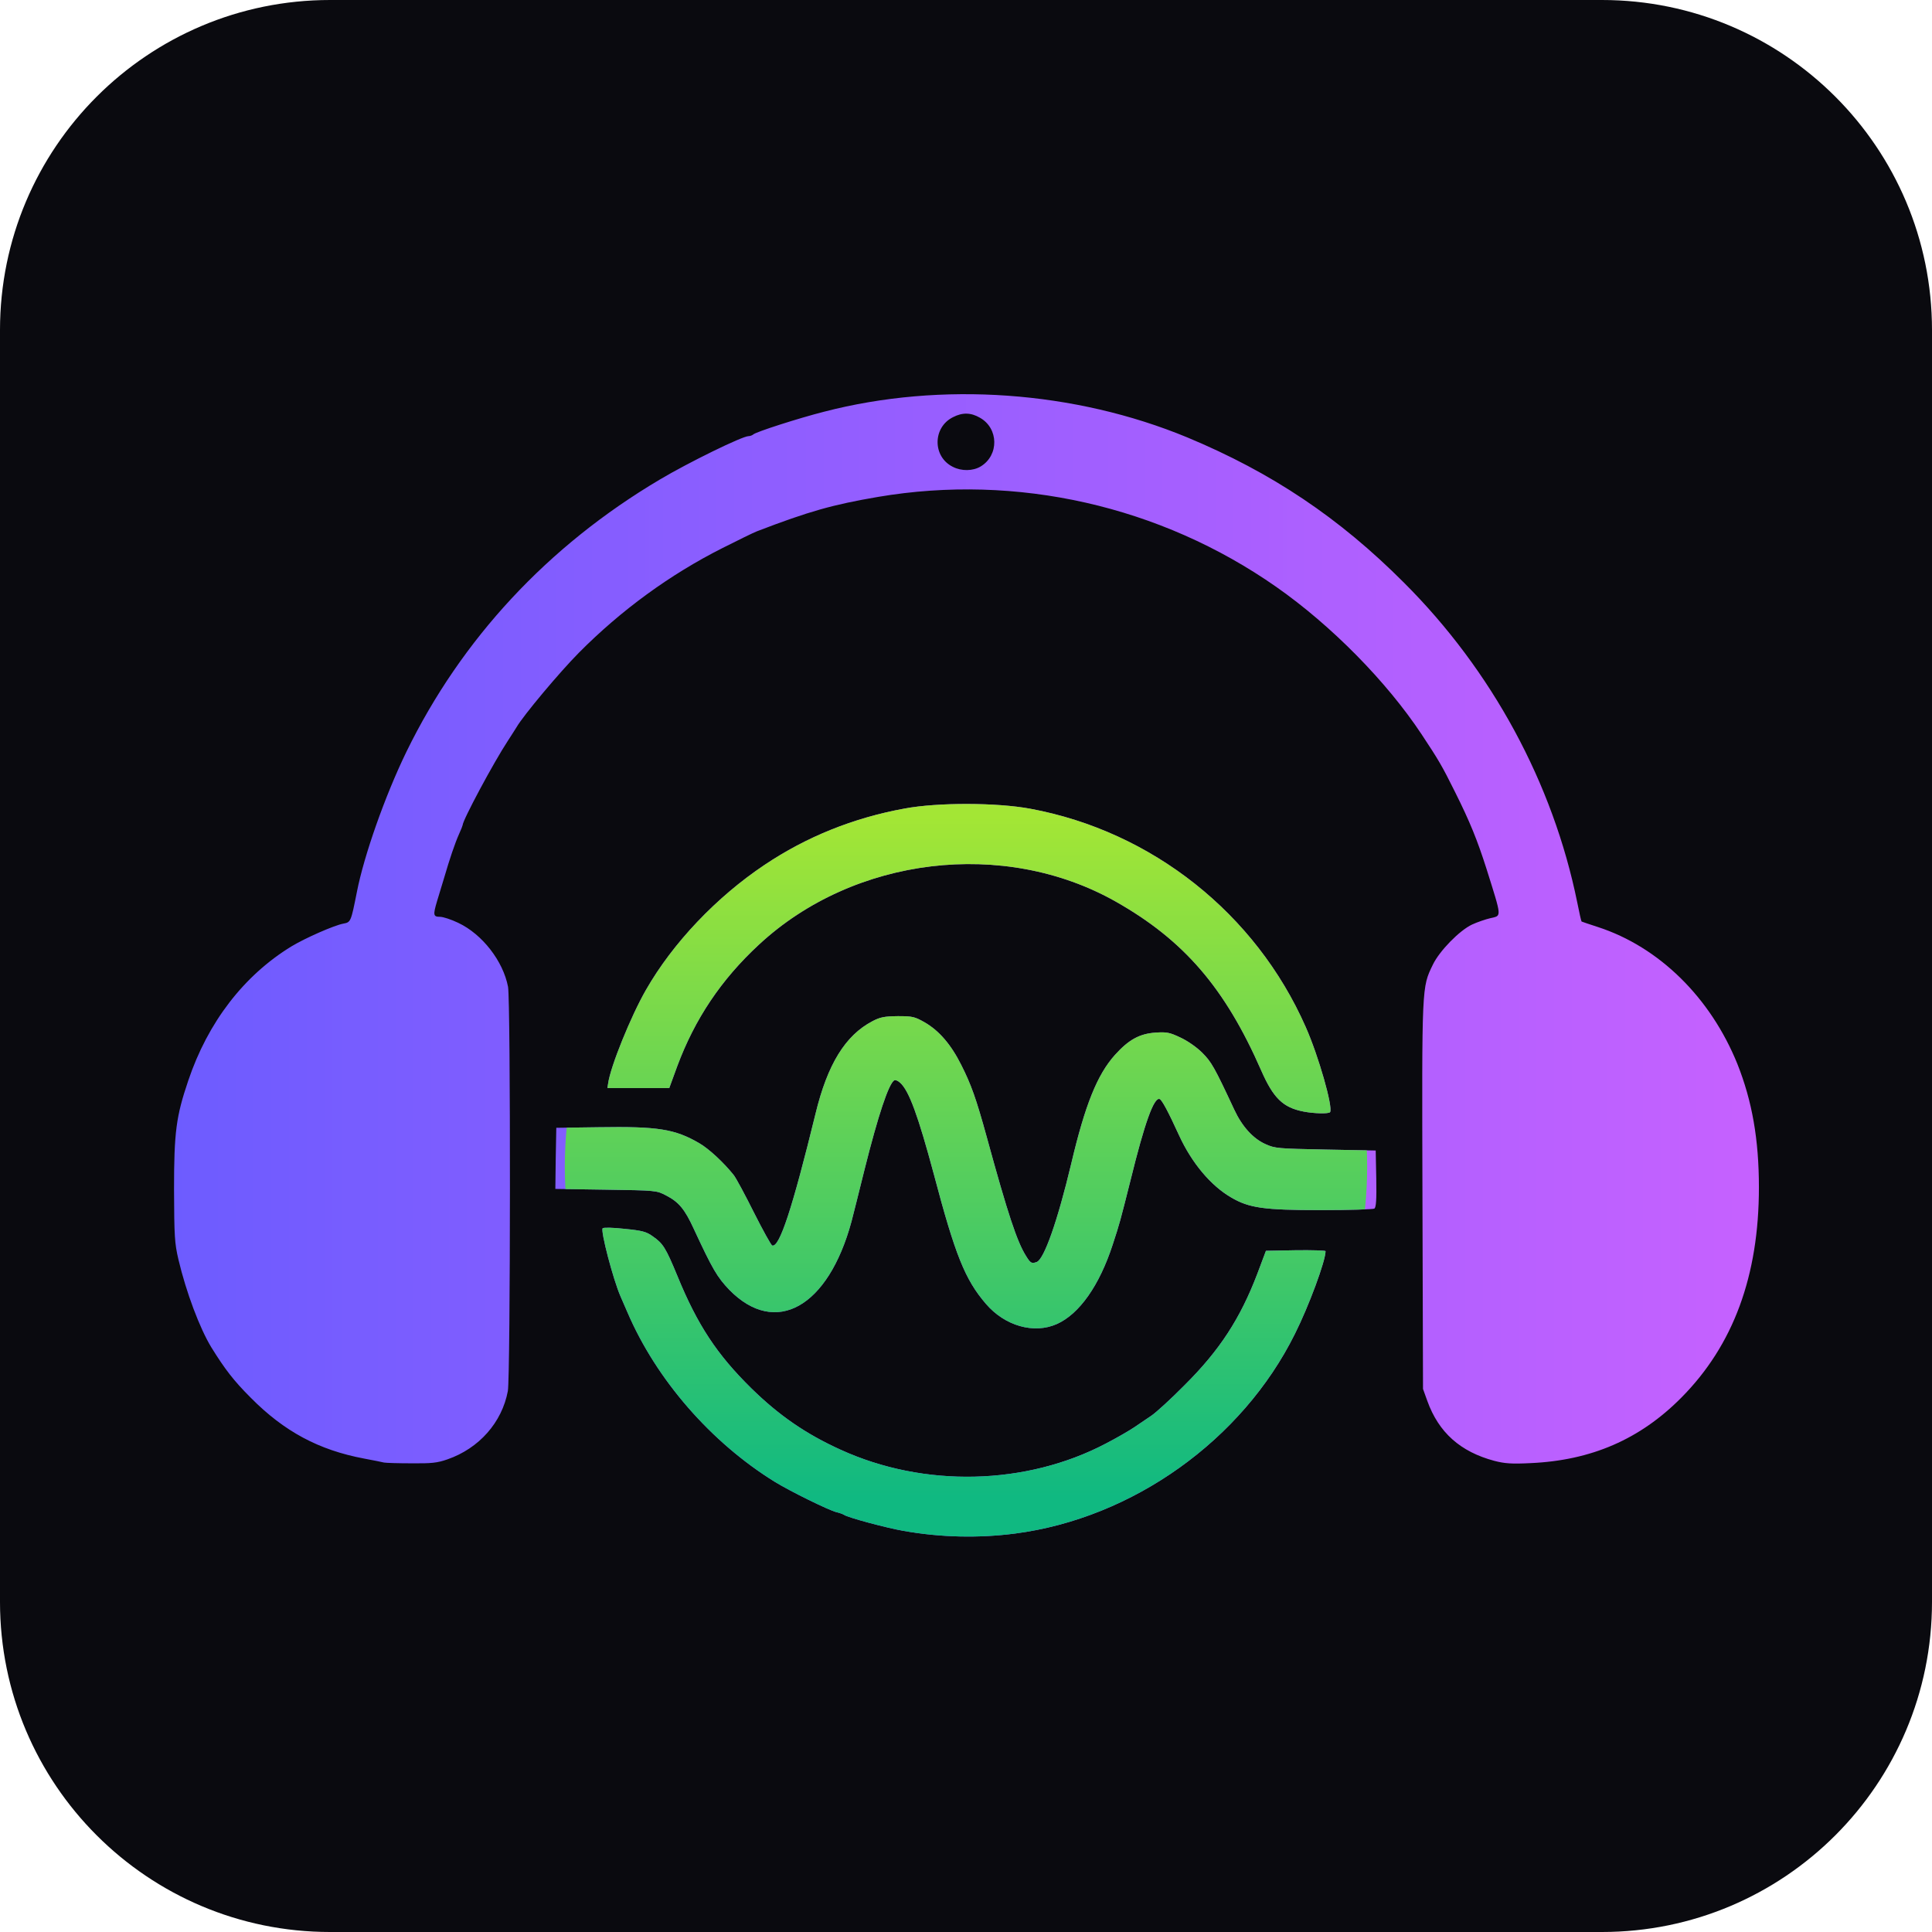
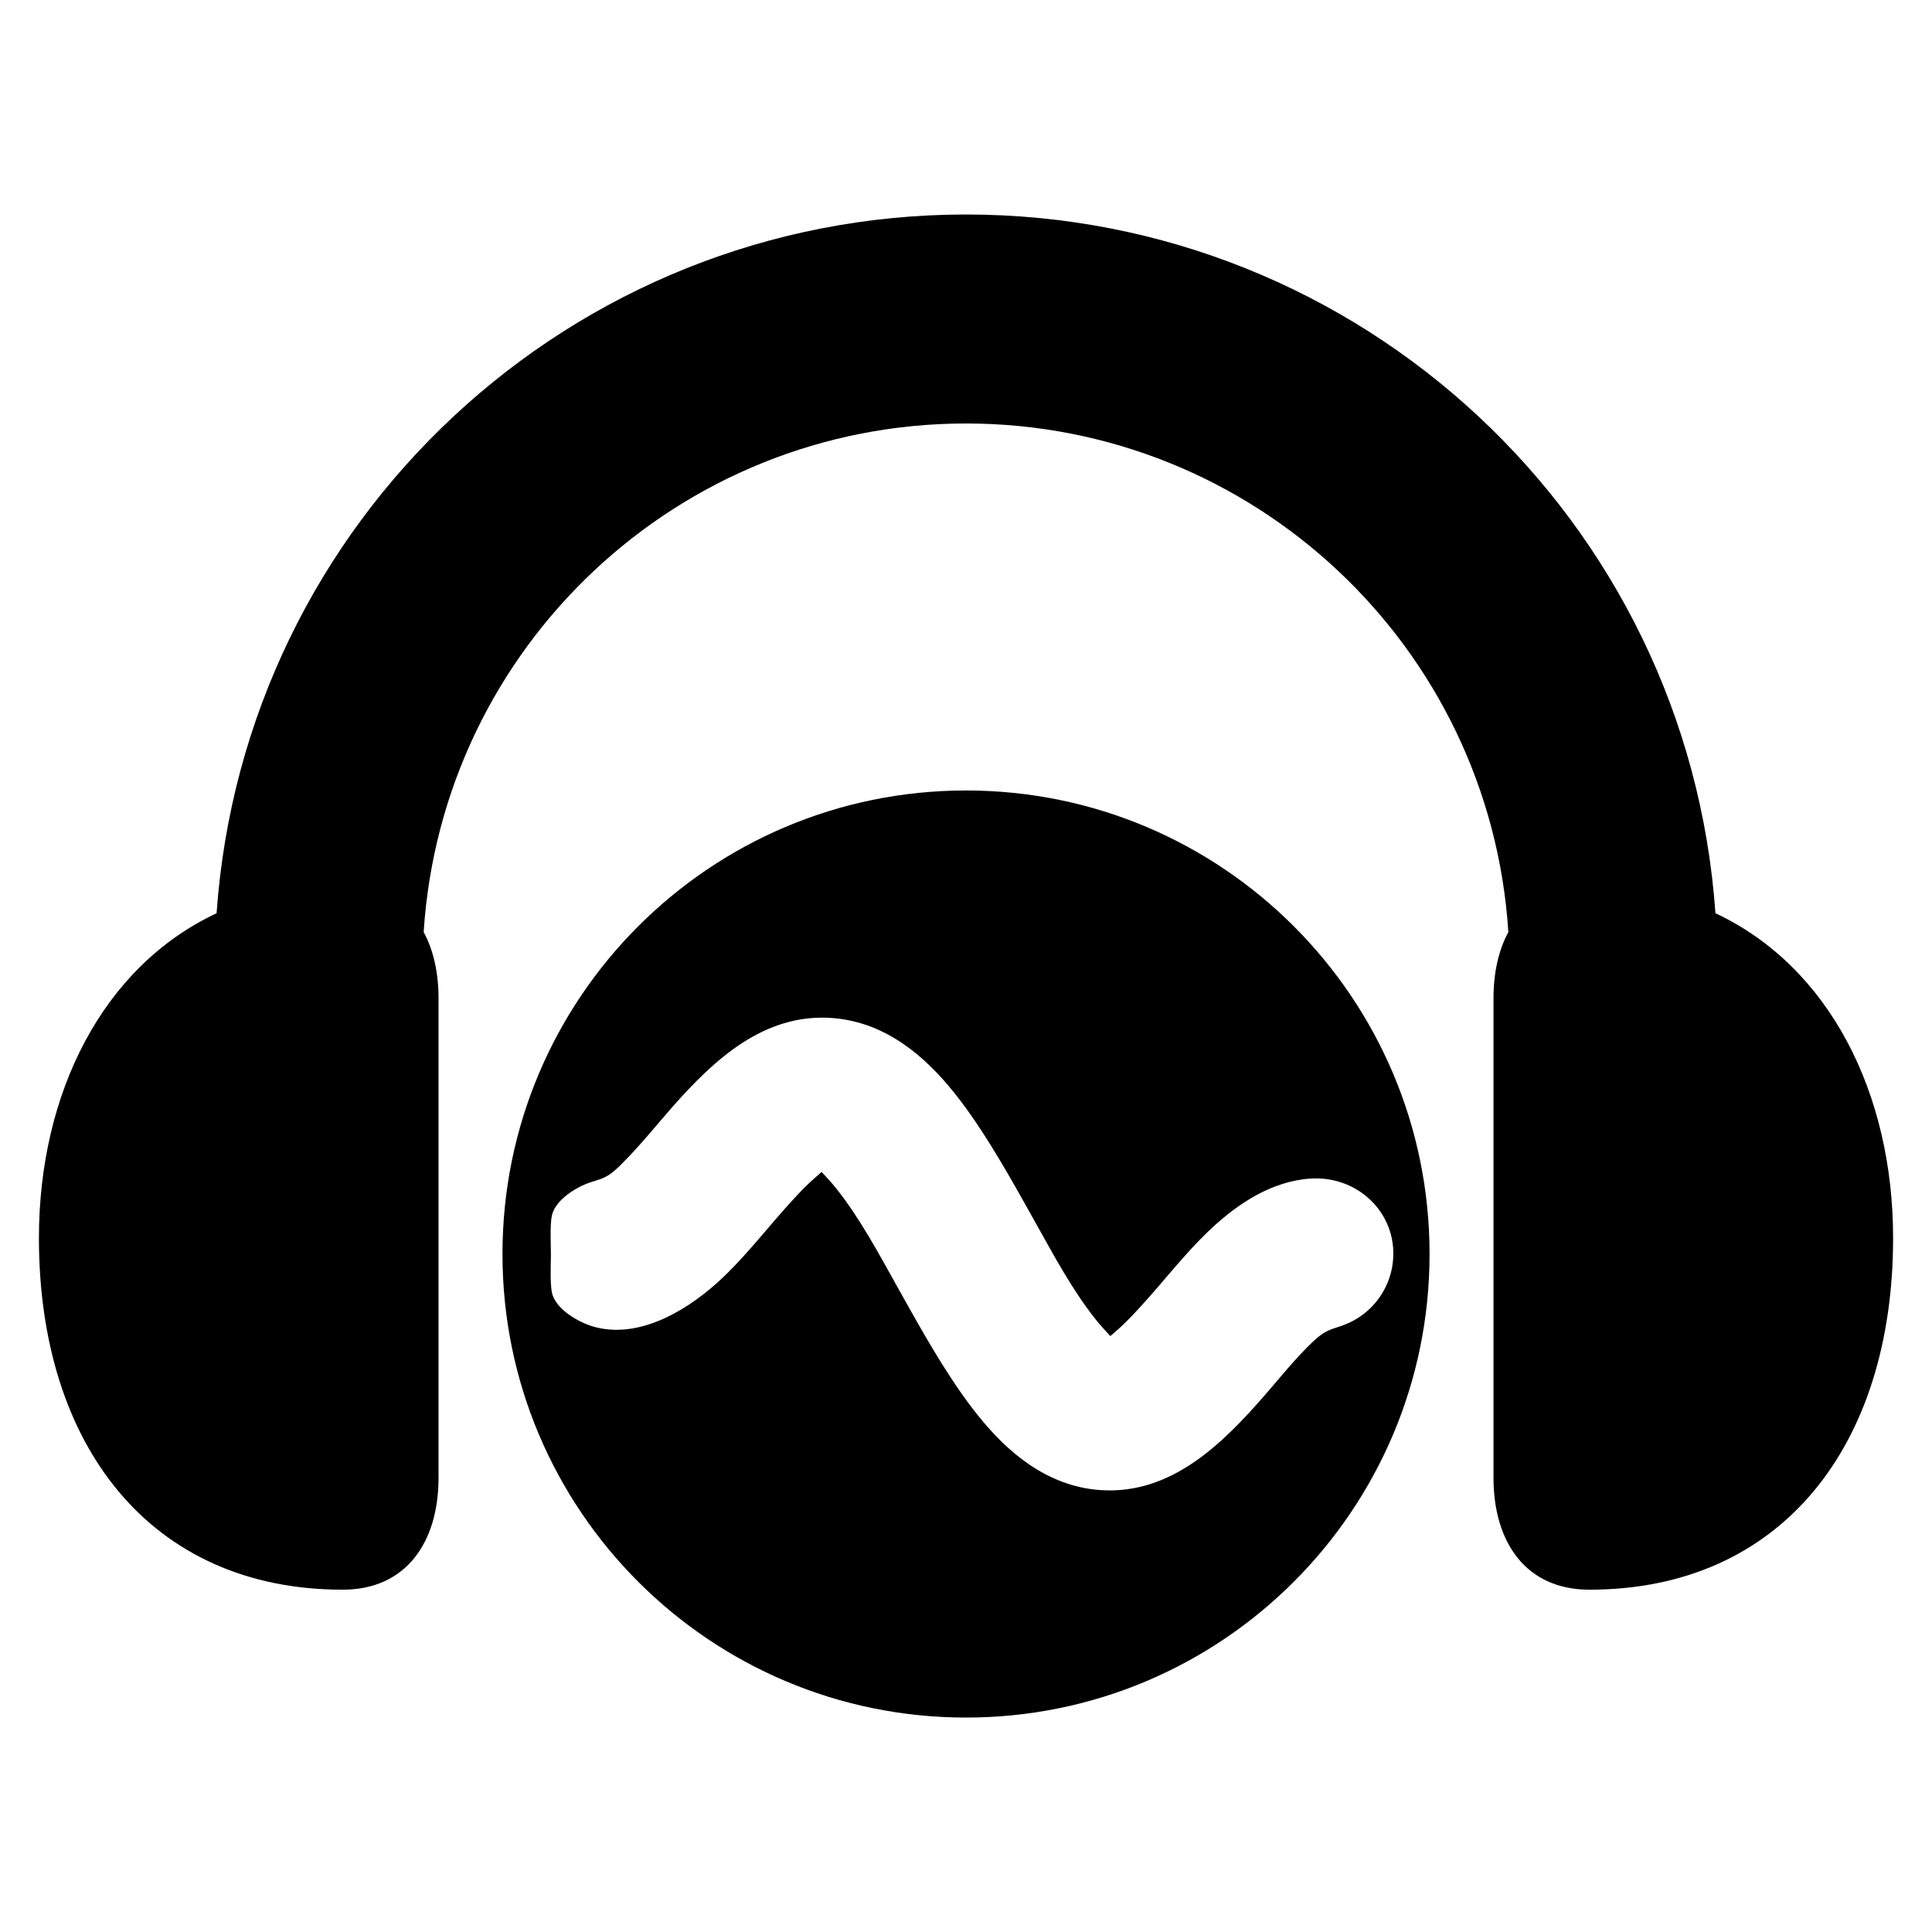
- <svg xmlns="http://www.w3.org/2000/svg" viewBox="0 0 878 878">
-   <defs>
-     <linearGradient id="f" x1="20" y1="439" x2="858" y2="439" gradientUnits="userSpaceOnUse">
-       <stop offset="0" stop-color="#6d5cff" />
-       <stop offset="1" stop-color="#c661ff" />
-     </linearGradient>
-     <linearGradient id="c" x1="439" y1="360" x2="439" y2="720" gradientUnits="userSpaceOnUse">
-       <stop offset="0" stop-color="#a3e635" />
-       <stop offset="1" stop-color="#10b981" />
-     </linearGradient>
-     <clipPath id="b">
-       <circle cx="439" cy="545" r="212" />
-     </clipPath>
-   </defs>
-   <rect width="878" height="878" rx="150" fill="#0a0a0f" />
-   <g transform="translate(439 439) scale(0.86) translate(-439 -439)">
-     <path d="M 165.0 699.7 C 181.7 693.9 193.8 680.2 196.9 663.6 C 198.3 655.7 198.4 457.6 197.0 450.0 C 194.4 436.4 183.4 422.2 170.7 416.2 C 167.0 414.4 162.6 413.0 161.0 413.0 C 157.5 413.0 157.3 412.1 159.5 404.7 C 160.4 401.8 162.0 396.4 163.2 392.5 C 166.2 382.2 169.0 374.0 171.1 369.3 C 172.2 366.9 173.0 364.8 173.0 364.6 C 173.0 362.0 189.4 331.4 196.9 320.0 C 198.9 317.0 200.9 313.7 201.5 312.8 C 205.1 306.6 224.1 283.9 234.4 273.5 C 256.7 251.0 282.6 232.1 310.4 218.1 C 318.7 213.9 326.9 209.9 328.5 209.3 C 356.1 198.7 368.6 195.2 392.6 191.1 C 465.8 178.7 541.7 195.8 603.0 238.7 C 632.0 259.0 661.2 288.6 679.7 316.5 C 688.7 330.1 690.5 333.1 697.4 347.0 C 705.4 363.0 709.2 372.5 714.0 387.5 C 722.3 413.9 722.1 412.3 716.2 413.7 C 713.6 414.3 709.2 415.8 706.4 417.1 C 699.8 420.2 689.2 431.0 685.7 438.3 C 679.8 450.5 679.9 448.7 680.2 560.3 L 680.5 662.5 L 682.8 668.9 C 688.8 685.5 700.2 695.7 718.2 700.5 C 723.6 701.9 727.3 702.2 737.2 701.7 C 769.4 700.3 795.2 689.1 817.0 667.1 C 844.5 639.4 858.0 602.7 858.0 556.0 C 858.0 530.6 854.4 510.3 846.6 490.7 C 832.4 455.6 805.2 428.9 772.9 418.4 C 768.3 416.9 764.4 415.6 764.3 415.5 C 764.1 415.4 763.1 410.9 762.0 405.4 C 749.2 342.4 716.9 282.8 670.5 236.5 C 636.2 202.1 600.6 178.3 556.0 159.7 C 496.6 135.1 426.1 130.0 364.0 146.1 C 350.6 149.5 327.9 156.8 326.6 158.1 C 326.0 158.6 324.9 159.0 324.1 159.0 C 320.8 159.0 292.4 172.9 277.1 182.0 C 218.1 217.0 172.4 266.1 143.2 326.0 C 132.0 349.1 120.9 380.5 117.1 400.0 C 114.0 415.6 113.9 415.9 110.0 416.6 C 105.1 417.5 89.9 424.2 82.6 428.6 C 57.4 444.0 38.4 468.7 28.0 499.6 C 21.6 518.5 20.5 526.8 20.5 557.0 C 20.6 581.9 20.8 585.4 22.8 594.0 C 26.9 611.4 34.1 630.5 40.2 640.5 C 47.4 652.1 52.0 658.1 61.0 667.1 C 78.7 685.0 97.0 694.8 121.0 699.3 C 125.7 700.2 130.4 701.1 131.5 701.4 C 132.6 701.6 139.1 701.8 146.0 701.8 C 156.5 701.9 159.6 701.6 165.0 699.7 Z M 465.0 738.9 C 527.1 730.8 585.0 689.5 612.8 633.4 C 620.2 618.7 629.0 594.8 629.0 589.7 C 629.0 589.3 621.9 589.1 613.3 589.2 L 597.5 589.5 L 593.0 601.5 C 583.9 625.4 573.0 642.1 554.5 660.5 C 547.4 667.7 539.5 674.9 537.0 676.6 C 534.5 678.3 530.5 681.0 528.0 682.7 C 525.5 684.4 518.8 688.3 513.0 691.3 C 470.8 713.5 416.9 714.8 372.7 694.6 C 354.4 686.3 340.2 676.5 325.6 662.2 C 307.4 644.3 297.1 628.7 286.5 602.8 C 280.3 587.8 278.9 585.6 273.4 581.8 C 270.1 579.4 267.8 578.8 258.7 577.9 C 252.5 577.2 247.5 577.1 247.0 577.6 C 245.8 578.9 252.5 604.5 256.4 613.5 C 257.1 615.1 258.8 619.0 260.1 622.0 C 275.3 657.5 304.3 690.8 338.0 711.6 C 346.1 716.6 366.5 726.6 370.5 727.6 C 372.2 728.0 373.9 728.6 374.5 729.0 C 376.3 730.4 397.2 736.0 406.0 737.5 C 425.7 741.0 445.8 741.4 465.0 738.9 Z M 487.0 628.2 C 498.9 622.9 509.5 607.8 516.5 586.3 C 520.3 574.7 520.4 574.2 526.0 552.0 C 533.4 521.9 538.3 508.3 541.3 509.3 C 542.5 509.7 545.7 515.6 551.6 528.5 C 558.3 543.1 568.4 555.1 579.1 561.3 C 588.6 566.9 596.5 568.0 626.4 568.0 C 641.3 568.0 654.1 567.6 654.8 567.2 C 655.7 566.5 656.0 562.7 655.8 551.4 L 655.5 536.5 L 629.0 536.0 C 603.8 535.5 602.2 535.4 597.2 533.1 C 590.7 530.2 584.9 523.8 580.8 515.0 C 570.2 492.3 568.7 489.7 563.8 484.8 C 560.9 481.9 556.0 478.5 552.3 476.8 C 546.6 474.1 545.1 473.8 539.1 474.2 C 530.7 474.8 525.0 477.9 517.7 486.0 C 508.4 496.4 502.0 512.1 494.6 543.5 C 487.4 573.7 480.3 593.9 476.4 595.4 C 473.7 596.4 473.1 596.1 470.7 592.2 C 466.0 584.7 461.2 570.4 450.0 529.5 C 444.4 509.1 441.7 501.6 436.5 491.3 C 431.1 480.5 424.8 473.2 417.2 468.8 C 411.9 465.8 410.8 465.5 403.0 465.5 C 395.8 465.6 393.7 466.0 389.5 468.2 C 375.2 475.7 365.8 491.0 359.5 517.0 C 347.2 567.3 340.4 587.9 336.6 586.7 C 336.0 586.5 331.7 578.7 327.0 569.4 C 322.3 560.0 317.5 551.0 316.2 549.4 C 311.0 542.9 303.2 535.6 298.0 532.6 C 285.1 525.1 276.1 523.7 244.8 524.2 L 222.5 524.5 L 222.2 540.6 L 222.0 556.8 L 248.7 557.2 C 275.3 557.6 275.5 557.6 280.6 560.3 C 287.2 563.7 290.4 567.5 295.2 578.0 C 305.1 599.3 307.5 603.4 314.0 610.2 C 338.4 635.0 366.2 619.4 378.5 574.0 C 379.3 571.0 382.4 558.6 385.4 546.5 C 392.6 517.8 398.1 501.3 401.1 499.4 C 401.7 499.1 403.0 499.6 404.2 500.7 C 408.9 504.9 413.7 518.1 422.0 549.0 C 433.3 591.8 438.5 604.7 449.5 617.5 C 459.5 629.2 474.9 633.6 487.0 628.2 Z M 631.4 516.2 C 633.0 513.6 625.3 486.5 618.5 471.2 C 592.1 411.3 537.3 367.8 473.0 355.9 C 455.3 352.6 424.1 352.5 406.5 355.8 C 379.6 360.7 354.7 370.7 332.5 385.6 C 307.1 402.6 284.1 426.8 269.9 451.6 C 261.9 465.5 251.1 492.2 249.9 501.0 L 249.5 503.5 L 265.8 503.5 L 282.2 503.5 L 286.4 492.0 C 295.7 467.0 309.6 446.2 329.6 427.7 C 379.8 381.1 459.2 371.6 518.2 405.0 C 554.2 425.4 575.9 450.6 595.0 494.2 C 601.4 508.8 606.5 513.8 617.3 515.9 C 622.8 517.0 630.8 517.2 631.4 516.2 Z M 432.0 175.2 C 421.3 169.9 421.3 154.4 432.1 149.0 C 437.1 146.4 441.6 146.5 446.4 149.3 C 456.3 154.9 456.5 169.1 446.8 175.0 C 442.7 177.5 436.6 177.6 432.0 175.2 Z" fill="url(#f)" fill-rule="evenodd" />
-     <path d="M 165.0 699.7 C 181.7 693.9 193.8 680.2 196.9 663.6 C 198.3 655.7 198.4 457.6 197.0 450.0 C 194.4 436.4 183.4 422.2 170.7 416.2 C 167.0 414.4 162.6 413.0 161.0 413.0 C 157.5 413.0 157.3 412.1 159.5 404.7 C 160.4 401.8 162.0 396.4 163.2 392.5 C 166.2 382.2 169.0 374.0 171.1 369.3 C 172.2 366.9 173.0 364.8 173.0 364.6 C 173.0 362.0 189.4 331.4 196.9 320.0 C 198.9 317.0 200.9 313.7 201.5 312.8 C 205.1 306.6 224.1 283.9 234.4 273.5 C 256.7 251.0 282.6 232.1 310.4 218.1 C 318.7 213.9 326.9 209.9 328.5 209.3 C 356.1 198.7 368.6 195.2 392.6 191.1 C 465.8 178.7 541.7 195.8 603.0 238.7 C 632.0 259.0 661.2 288.6 679.7 316.5 C 688.7 330.1 690.5 333.1 697.4 347.0 C 705.4 363.0 709.2 372.5 714.0 387.5 C 722.3 413.9 722.1 412.3 716.2 413.7 C 713.6 414.3 709.2 415.8 706.4 417.1 C 699.8 420.2 689.2 431.0 685.7 438.3 C 679.8 450.5 679.9 448.7 680.2 560.3 L 680.5 662.5 L 682.8 668.9 C 688.8 685.5 700.2 695.7 718.2 700.5 C 723.6 701.9 727.3 702.2 737.2 701.7 C 769.4 700.3 795.2 689.1 817.0 667.1 C 844.5 639.4 858.0 602.7 858.0 556.0 C 858.0 530.6 854.4 510.3 846.6 490.7 C 832.4 455.6 805.2 428.9 772.9 418.4 C 768.3 416.9 764.4 415.6 764.3 415.5 C 764.1 415.4 763.1 410.9 762.0 405.4 C 749.2 342.4 716.9 282.8 670.5 236.5 C 636.2 202.1 600.6 178.3 556.0 159.7 C 496.6 135.1 426.1 130.0 364.0 146.1 C 350.6 149.5 327.9 156.8 326.6 158.1 C 326.0 158.6 324.9 159.0 324.1 159.0 C 320.8 159.0 292.4 172.9 277.1 182.0 C 218.1 217.0 172.4 266.1 143.2 326.0 C 132.0 349.1 120.9 380.5 117.1 400.0 C 114.0 415.6 113.9 415.9 110.0 416.6 C 105.1 417.5 89.9 424.2 82.6 428.6 C 57.4 444.0 38.4 468.7 28.0 499.6 C 21.6 518.5 20.5 526.8 20.5 557.0 C 20.6 581.9 20.8 585.4 22.8 594.0 C 26.9 611.4 34.1 630.5 40.2 640.5 C 47.4 652.1 52.0 658.1 61.0 667.1 C 78.7 685.0 97.0 694.8 121.0 699.3 C 125.7 700.2 130.4 701.1 131.5 701.4 C 132.6 701.6 139.1 701.8 146.0 701.8 C 156.5 701.9 159.6 701.6 165.0 699.7 Z M 465.0 738.9 C 527.1 730.8 585.0 689.5 612.8 633.4 C 620.2 618.7 629.0 594.8 629.0 589.7 C 629.0 589.3 621.9 589.1 613.3 589.2 L 597.5 589.5 L 593.0 601.5 C 583.9 625.4 573.0 642.1 554.5 660.5 C 547.4 667.7 539.5 674.9 537.0 676.6 C 534.5 678.3 530.5 681.0 528.0 682.7 C 525.5 684.4 518.8 688.3 513.0 691.3 C 470.8 713.5 416.9 714.8 372.7 694.6 C 354.4 686.3 340.2 676.5 325.6 662.2 C 307.4 644.3 297.1 628.7 286.5 602.8 C 280.3 587.8 278.9 585.6 273.4 581.8 C 270.1 579.4 267.8 578.8 258.7 577.9 C 252.5 577.2 247.5 577.1 247.0 577.6 C 245.8 578.9 252.5 604.5 256.4 613.5 C 257.1 615.1 258.8 619.0 260.1 622.0 C 275.3 657.5 304.3 690.8 338.0 711.6 C 346.1 716.6 366.5 726.6 370.5 727.6 C 372.2 728.0 373.9 728.6 374.5 729.0 C 376.3 730.4 397.2 736.0 406.0 737.5 C 425.7 741.0 445.8 741.4 465.0 738.9 Z M 487.0 628.2 C 498.9 622.9 509.5 607.8 516.5 586.3 C 520.3 574.7 520.4 574.2 526.0 552.0 C 533.4 521.9 538.3 508.3 541.3 509.3 C 542.5 509.7 545.7 515.6 551.6 528.5 C 558.3 543.1 568.4 555.1 579.1 561.3 C 588.6 566.9 596.5 568.0 626.4 568.0 C 641.3 568.0 654.1 567.6 654.8 567.2 C 655.7 566.5 656.0 562.7 655.8 551.4 L 655.5 536.5 L 629.0 536.0 C 603.8 535.5 602.2 535.4 597.2 533.1 C 590.7 530.2 584.9 523.8 580.8 515.0 C 570.2 492.3 568.7 489.7 563.8 484.8 C 560.9 481.9 556.0 478.5 552.3 476.8 C 546.6 474.1 545.1 473.8 539.1 474.2 C 530.7 474.8 525.0 477.9 517.7 486.0 C 508.4 496.4 502.0 512.1 494.6 543.5 C 487.4 573.7 480.3 593.9 476.4 595.4 C 473.7 596.4 473.1 596.1 470.7 592.2 C 466.0 584.7 461.2 570.4 450.0 529.5 C 444.4 509.1 441.7 501.6 436.5 491.3 C 431.1 480.5 424.8 473.2 417.2 468.8 C 411.9 465.8 410.8 465.5 403.0 465.5 C 395.8 465.6 393.7 466.0 389.5 468.2 C 375.2 475.7 365.8 491.0 359.5 517.0 C 347.2 567.3 340.4 587.9 336.6 586.7 C 336.0 586.5 331.7 578.7 327.0 569.4 C 322.3 560.0 317.5 551.0 316.2 549.4 C 311.0 542.9 303.2 535.6 298.0 532.6 C 285.1 525.1 276.1 523.7 244.8 524.2 L 222.5 524.5 L 222.2 540.6 L 222.0 556.8 L 248.7 557.2 C 275.3 557.6 275.5 557.6 280.6 560.3 C 287.2 563.7 290.4 567.5 295.2 578.0 C 305.1 599.3 307.5 603.4 314.0 610.2 C 338.4 635.0 366.2 619.4 378.5 574.0 C 379.3 571.0 382.4 558.6 385.4 546.5 C 392.6 517.8 398.1 501.3 401.1 499.4 C 401.7 499.1 403.0 499.6 404.2 500.7 C 408.9 504.9 413.7 518.1 422.0 549.0 C 433.3 591.8 438.5 604.7 449.5 617.5 C 459.5 629.2 474.9 633.6 487.0 628.2 Z M 631.4 516.2 C 633.0 513.6 625.3 486.5 618.5 471.2 C 592.1 411.3 537.3 367.8 473.0 355.9 C 455.3 352.6 424.1 352.5 406.5 355.8 C 379.6 360.7 354.7 370.7 332.5 385.6 C 307.1 402.6 284.1 426.8 269.9 451.6 C 261.9 465.5 251.1 492.2 249.9 501.0 L 249.5 503.5 L 265.8 503.5 L 282.2 503.5 L 286.4 492.0 C 295.7 467.0 309.6 446.2 329.6 427.7 C 379.8 381.1 459.2 371.6 518.2 405.0 C 554.2 425.4 575.9 450.6 595.0 494.2 C 601.4 508.8 606.5 513.8 617.3 515.9 C 622.8 517.0 630.8 517.2 631.4 516.2 Z M 432.0 175.2 C 421.3 169.9 421.3 154.4 432.1 149.0 C 437.1 146.4 441.6 146.5 446.4 149.3 C 456.3 154.9 456.5 169.1 446.8 175.0 C 442.7 177.5 436.6 177.6 432.0 175.2 Z" fill="url(#c)" fill-rule="evenodd" clip-path="url(#b)" />
+ <svg xmlns="http://www.w3.org/2000/svg" viewBox="0 0 256 256" width="256" height="256">
+   <g transform="translate(-7.55 -9.63) scale(1.059)">
+     <defs>
+       <linearGradient id="cj-f" x1="12" y1="0" x2="244" y2="0" gradientUnits="userSpaceOnUse">
+         <stop offset="0" stop-color="oklch(0.587 0.232 281.2)" />
+         <stop offset="1" stop-color="oklch(0.681 0.233 311.2)" />
+       </linearGradient>
+       <linearGradient id="cj-c" x1="0" y1="108" x2="0" y2="224" gradientUnits="userSpaceOnUse">
+         <stop offset="0" stop-color="oklch(0.849 0.207 128.8)" />
+         <stop offset="1" stop-color="oklch(0.696 0.149 162.5)" />
+       </linearGradient>
+     </defs>
+     <path d="M60.14 125.72A68 68 0 0 1 195.86 125.72C194.62 128 194 130.85 194 134L194 194C194 202 198 208 206 208C230 208 244 190 244 164C244 145.87 236.01 130.03 221.77 123.36A94 94 0 0 0 34.23 123.36C19.99 130.03 12 145.87 12 164C12 190 26 208 50 208C58 208 62 202 62 194L62 134C62 130.85 61.38 128 60.14 125.72Z" fill="url(#cj-f)" />
+     <path d="M186 166A58 58 0 1 0 70 166A58 58 0 1 0 186 166ZM109.93 155.73C110.56 156.4 111.18 157.07 111.75 157.78C114.72 161.51 117.1 165.98 119.42 170.13C121.79 174.36 124.14 178.62 126.87 182.63C130.18 187.48 134.26 192.27 139.89 194.44C141.47 195.05 143.15 195.43 144.85 195.54C153.68 196.13 160.09 189.75 165.44 183.6C167.37 181.38 169.22 179.05 171.35 177.02C173.46 174.99 174.18 175.54 176.41 174.37C179.04 172.98 180.89 170.38 181.35 167.45C182.31 161.26 177.27 156.17 171.13 156.56C166.33 156.86 162.09 159.63 158.67 162.83C154.83 166.43 151.77 170.75 148.05 174.46C147.42 175.1 146.74 175.68 146.06 176.27C145.43 175.58 144.79 174.9 144.21 174.17C141.29 170.49 138.98 166.16 136.69 162.07C134.3 157.8 131.93 153.5 129.18 149.44C125.88 144.59 121.8 139.79 116.19 137.59C114.61 136.98 112.93 136.59 111.24 136.47C102.7 135.85 96.44 141.72 91.21 147.66C89.2 149.95 87.29 152.34 85.14 154.5C84.45 155.2 83.73 155.93 82.85 156.37C82.09 156.75 81.25 156.91 80.48 157.22C78.85 157.88 76.57 159.37 76.18 161.2C75.93 162.32 76.06 164.85 76.06 166.11C76.06 167.39 75.89 170.19 76.32 171.27C77.08 173.22 79.89 174.75 81.82 175.2C87.58 176.57 93.62 172.71 97.61 168.91C101.3 165.38 104.29 161.2 107.89 157.59C108.55 156.94 109.24 156.33 109.93 155.73Z" fill="url(#cj-c)" fill-rule="evenodd" />
  </g>
</svg>
